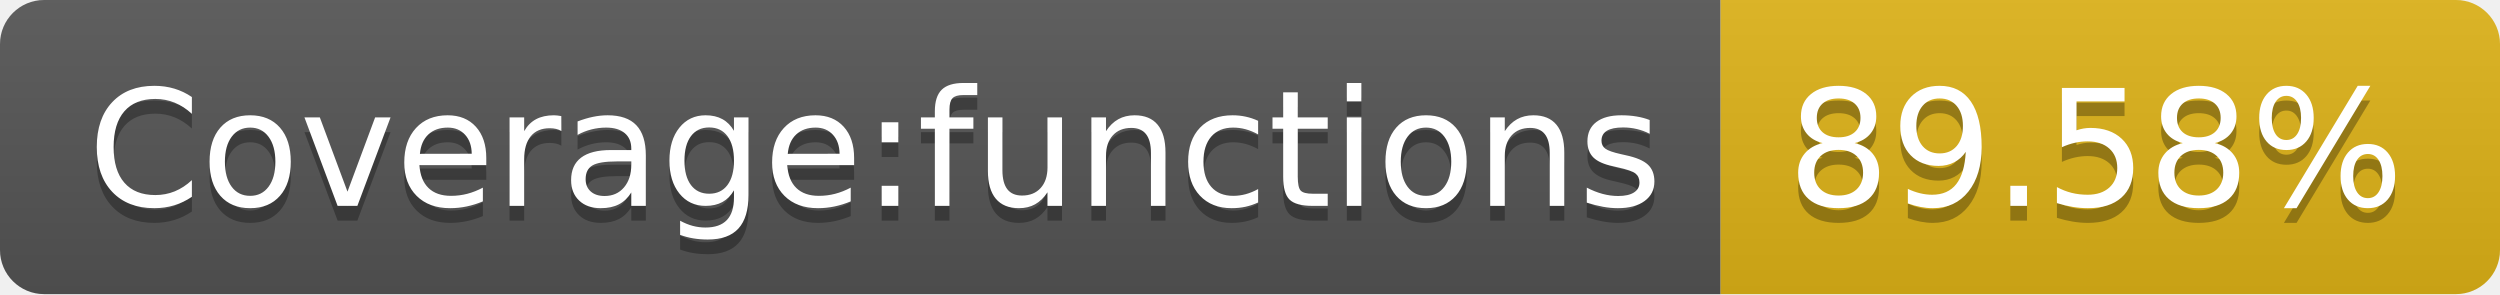
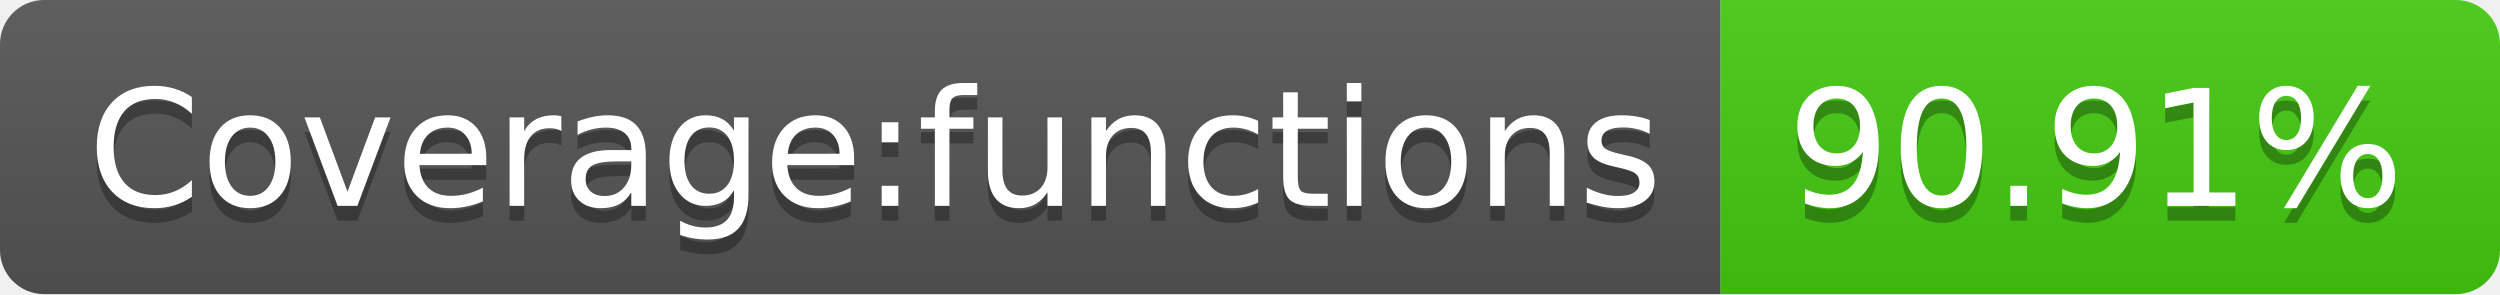
<svg xmlns="http://www.w3.org/2000/svg" width="170" height="20">
  <linearGradient id="b" x2="0" y2="100%">
    <stop offset="0" stop-color="#bbb" stop-opacity=".1" />
    <stop offset="1" stop-opacity=".1" />
  </linearGradient>
  <clipPath id="a">
    <rect width="170" height="20" rx="3" fill="#fff" />
  </clipPath>
  <g clip-path="url(#a)">
    <path fill="#555" d="M0 0h117v20H0z" />
-     <path fill="#dfb317" d="M117 0h53v20H117z" />
+     <path fill="#4c1" d="M117 0h53v20H117z" />
    <path fill="url(#b)" d="M0 0h170v20H0z" />
  </g>
  <g fill="#fff" text-anchor="middle" font-family="DejaVu Sans,Verdana,Geneva,sans-serif" font-size="110">
    <text x="595" y="150" fill="#010101" fill-opacity=".3" transform="scale(.1)" textLength="1070">Coverage:functions</text>
    <text x="595" y="140" transform="scale(.1)" textLength="1070">Coverage:functions</text>
-     <text x="1425" y="150" fill="#010101" fill-opacity=".3" transform="scale(.1)" textLength="430">89.58%</text>
-     <text x="1425" y="140" transform="scale(.1)" textLength="430">89.58%</text>
+     <text x="1425" y="150" fill="#010101" fill-opacity=".3" transform="scale(.1)" textLength="430">90.91%</text>
+     <text x="1425" y="140" transform="scale(.1)" textLength="430">90.91%</text>
  </g>
</svg>
